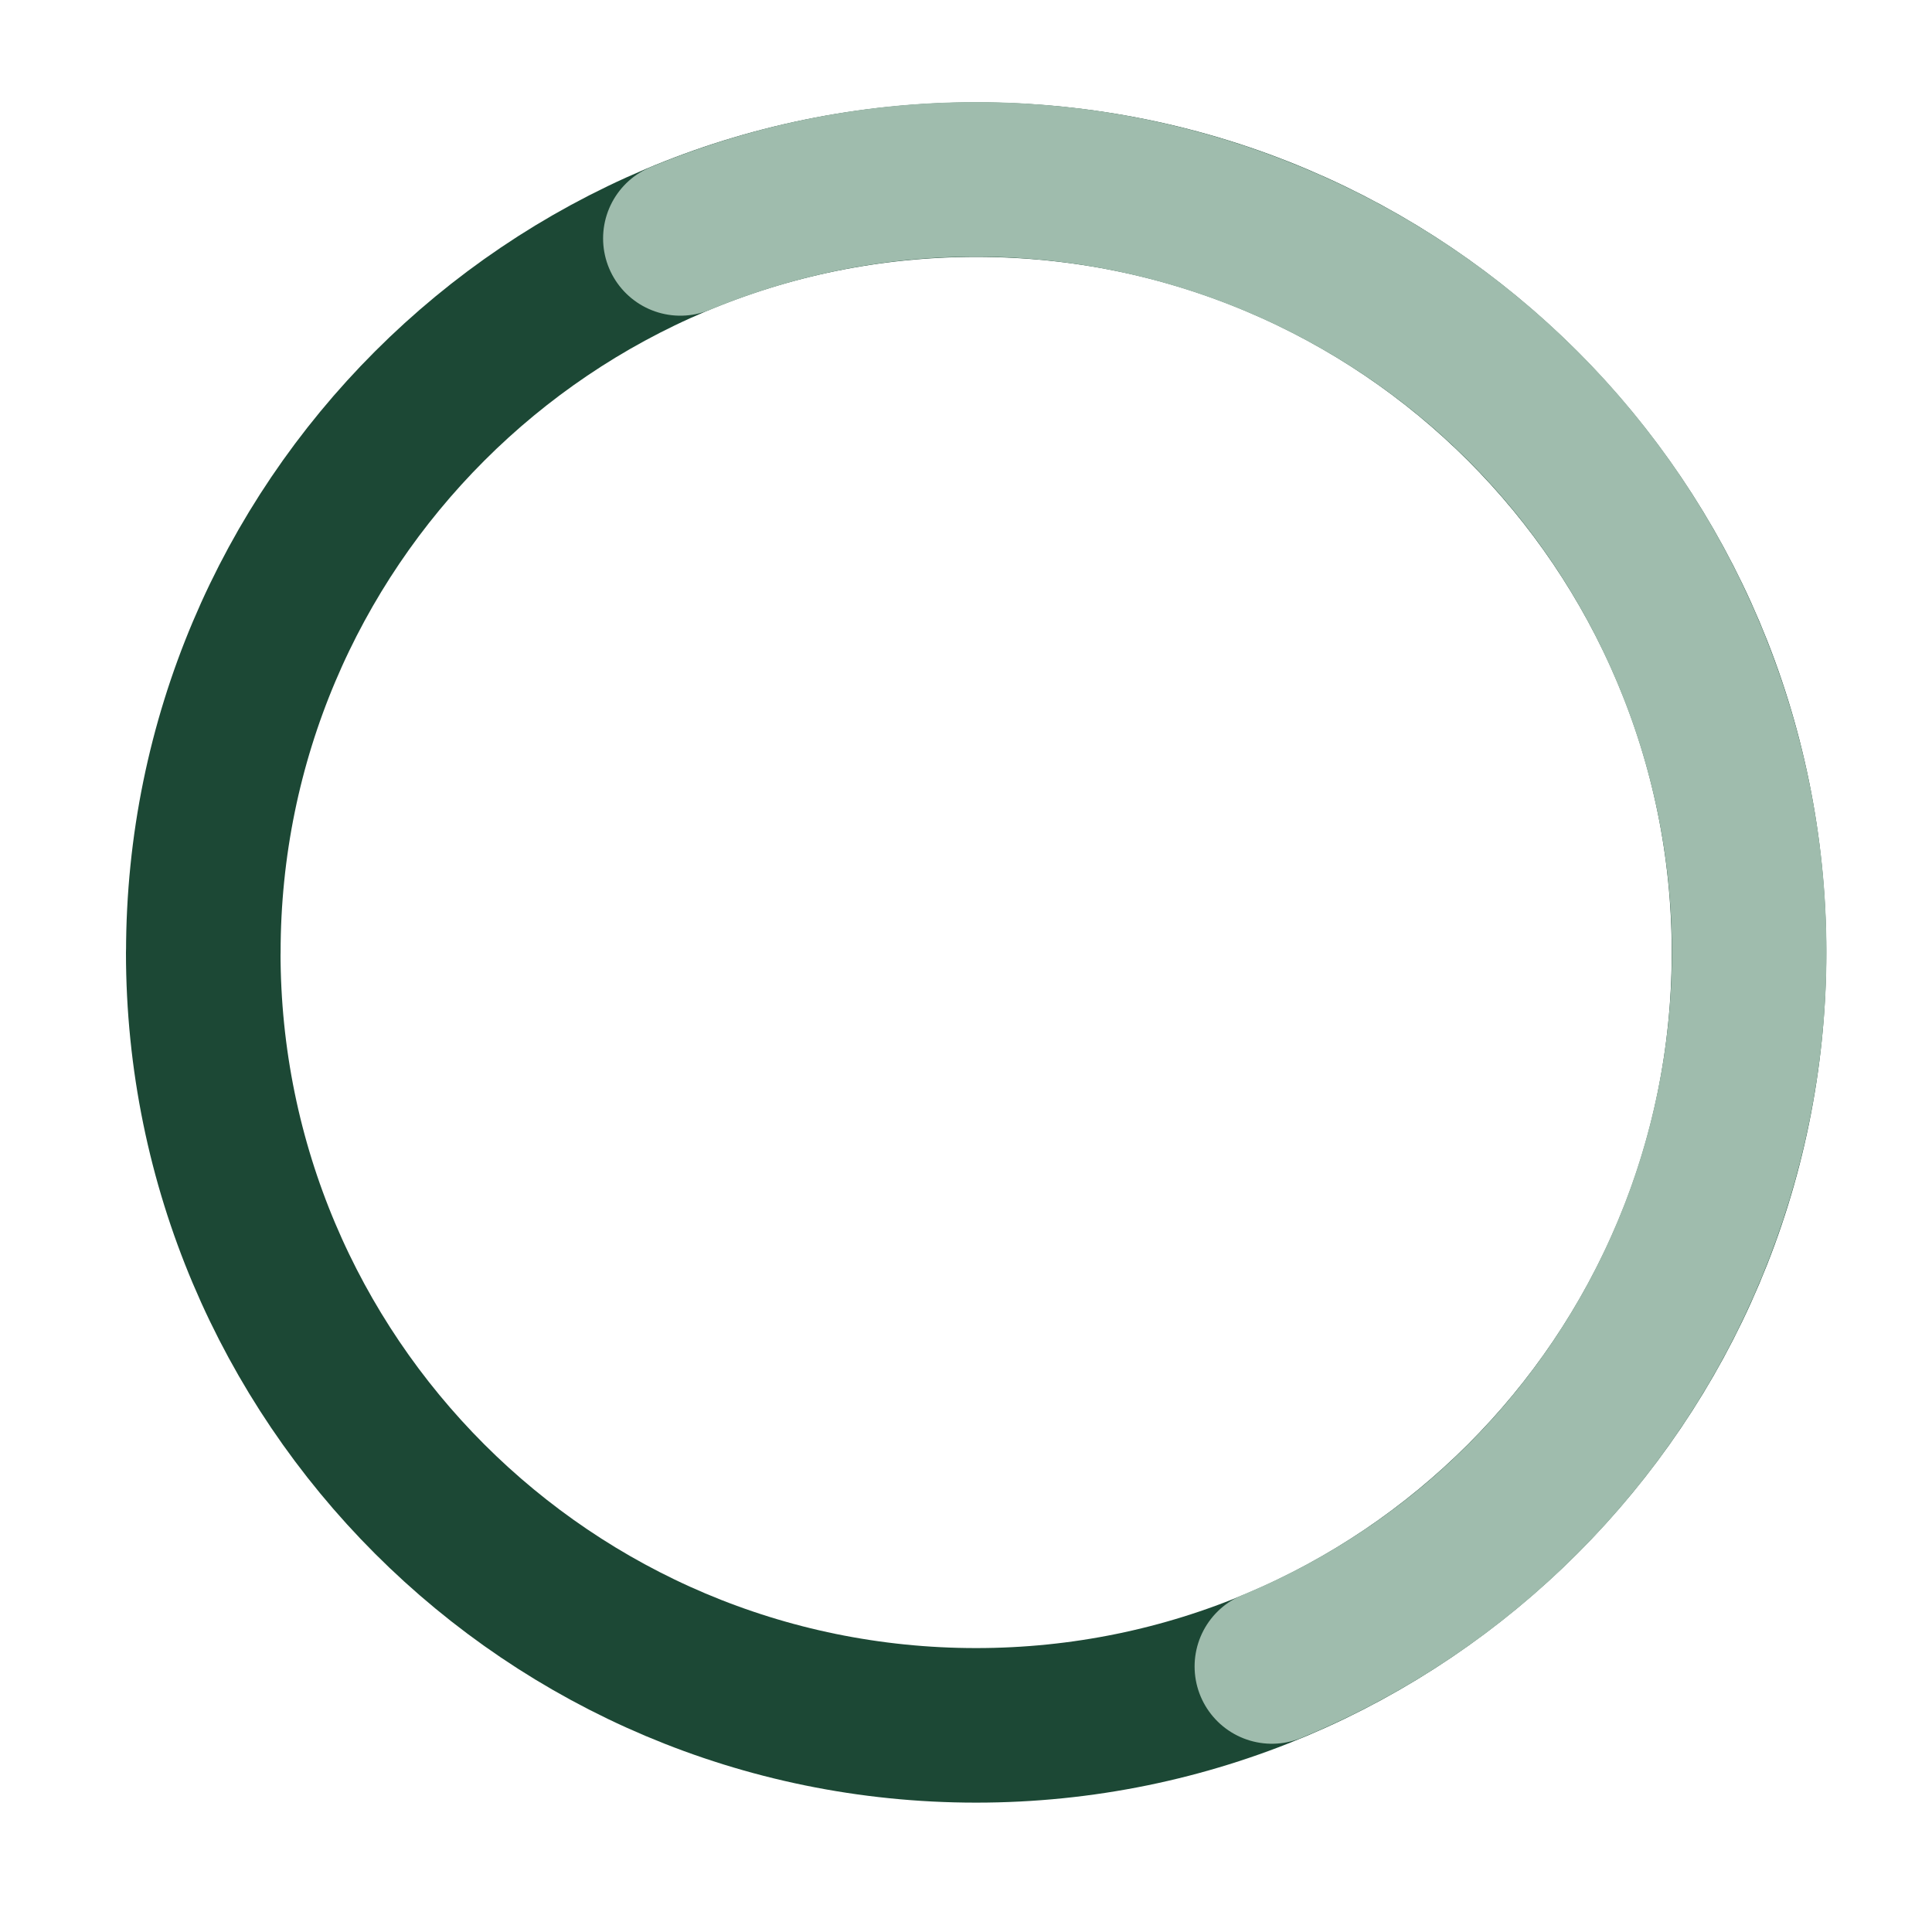
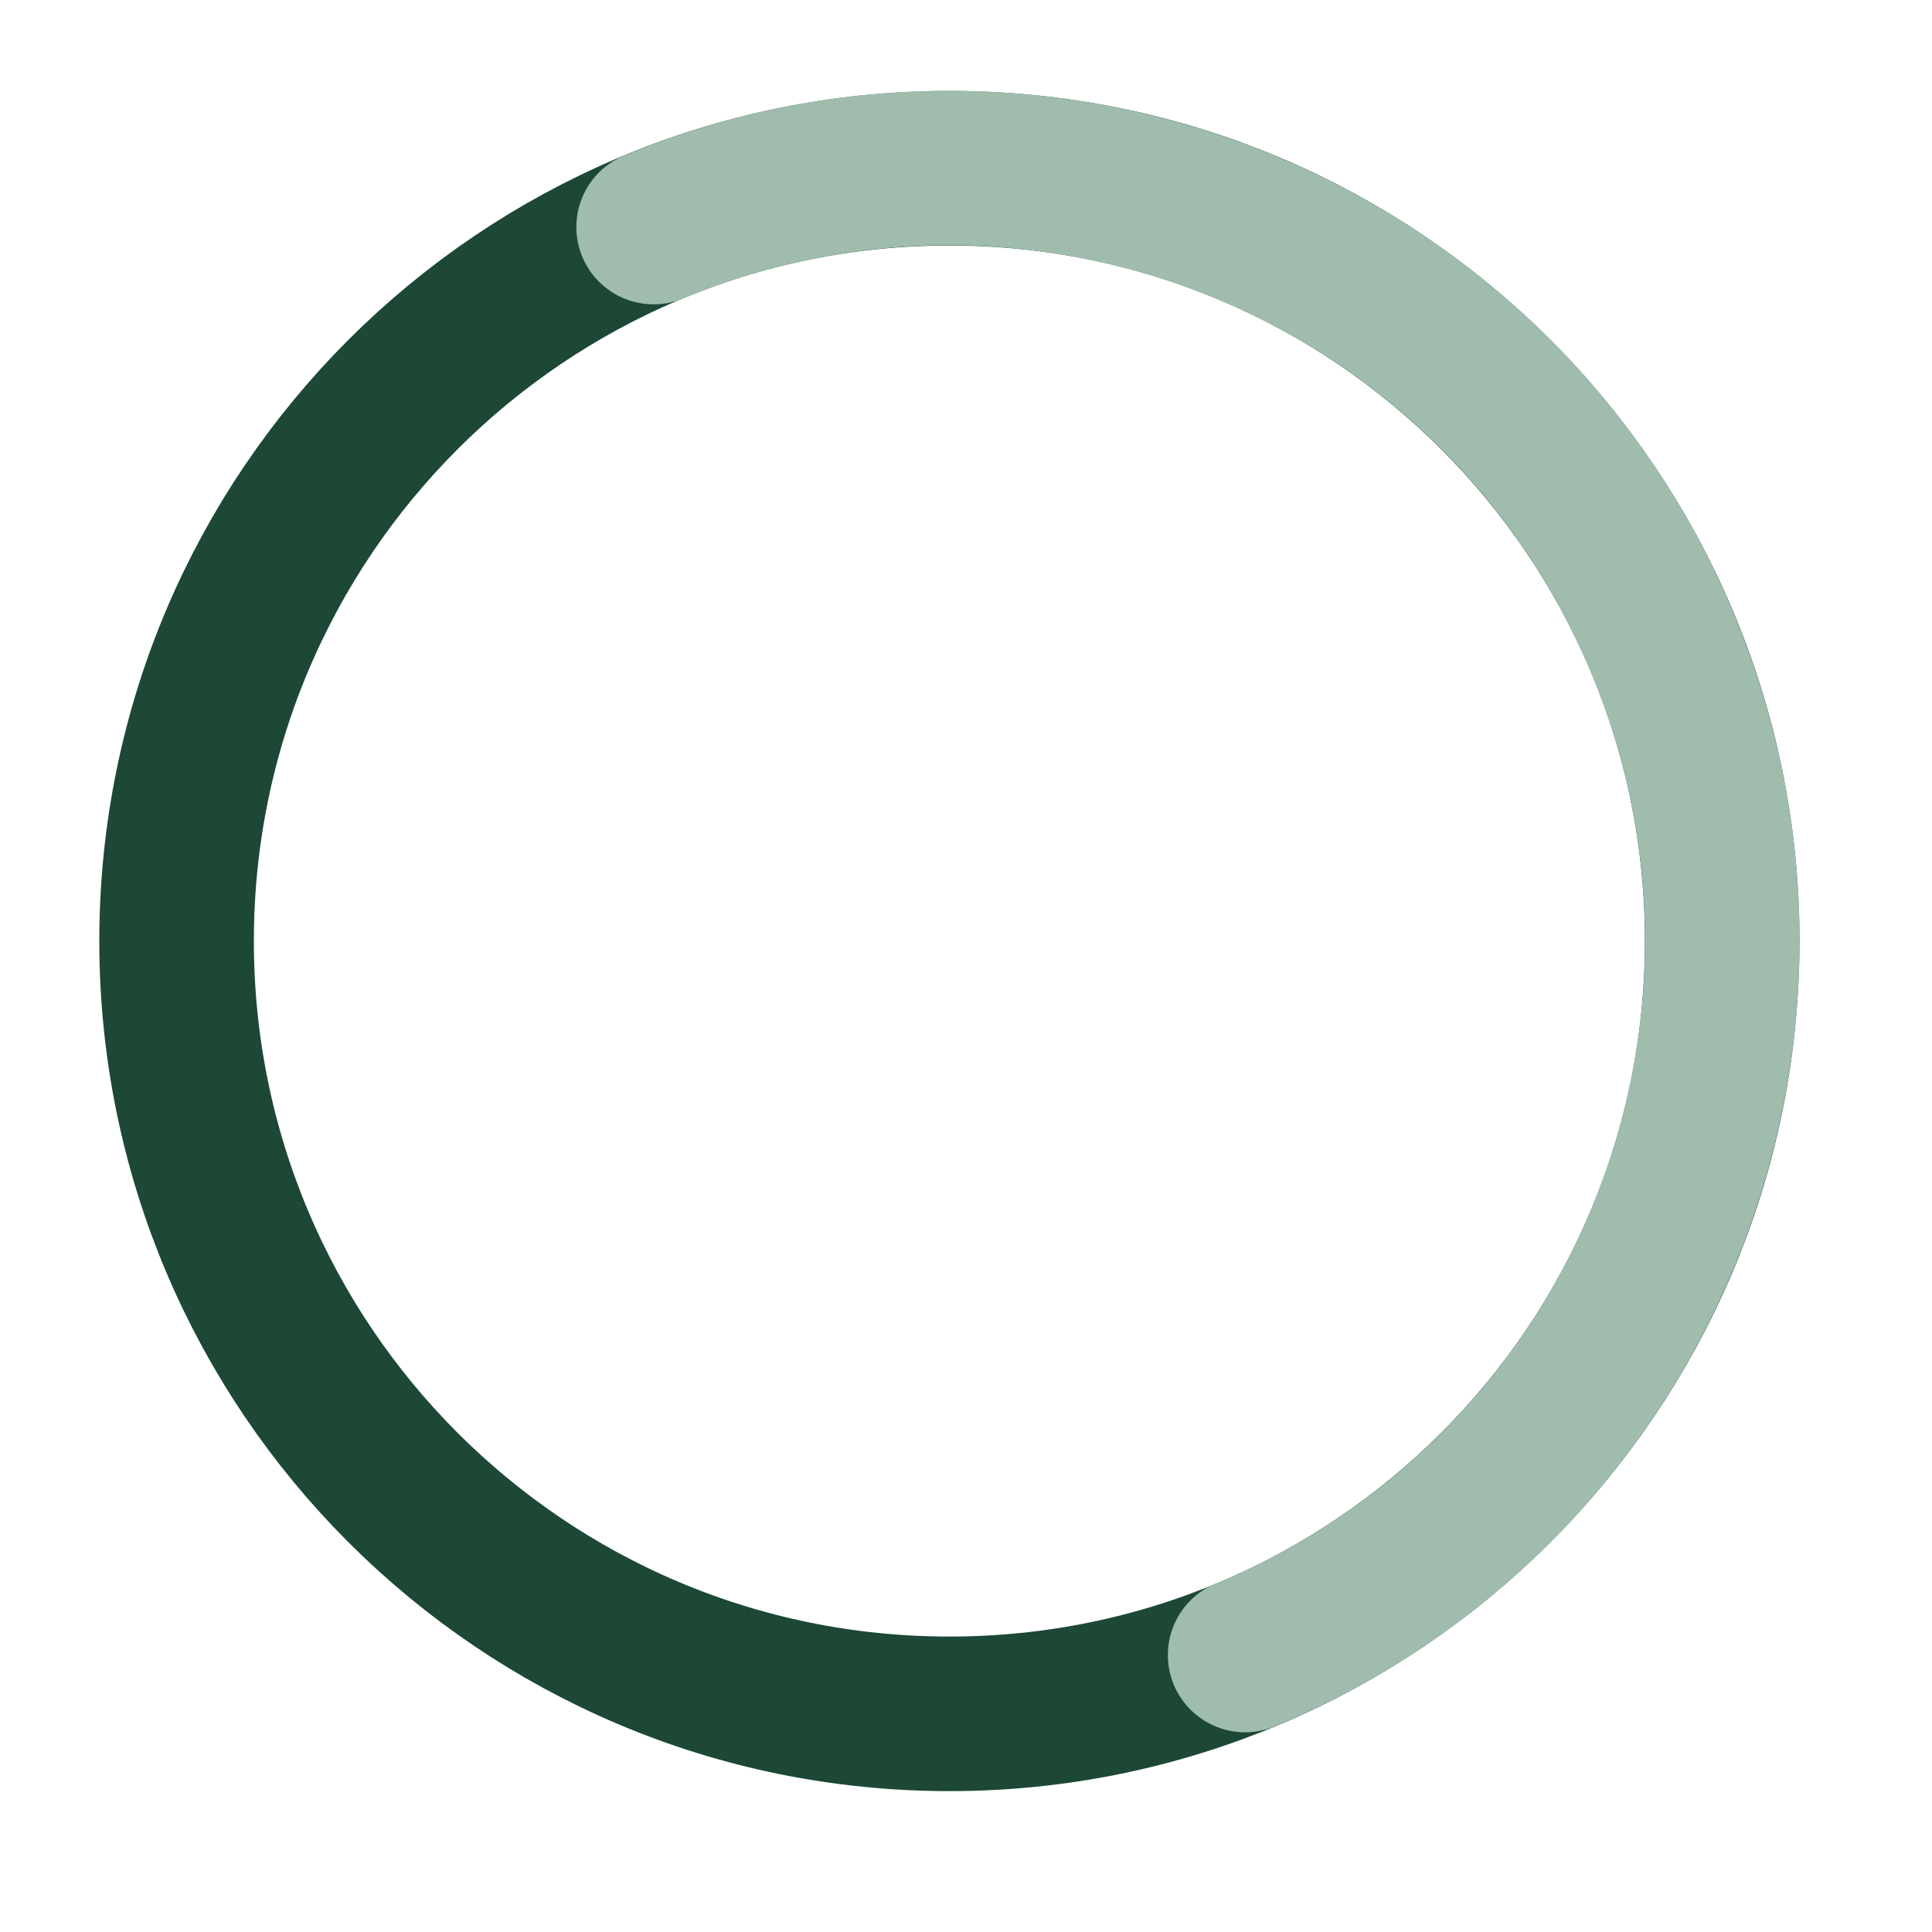
<svg xmlns="http://www.w3.org/2000/svg" width="25" height="25" fill="none">
-   <path stroke="#1C4835" stroke-linecap="round" stroke-linejoin="round" stroke-width="2" d="M2.63 12.325a10 10 0 1 0 20.002 0 10 10 0 0 0-20.001 0Z" />
-   <path stroke="#9FBCAD" stroke-linecap="round" stroke-linejoin="round" stroke-width="2" d="M16.458 21.564A9.999 9.999 0 1 0 8.804 3.085" />
+   <path stroke="#1C4835" stroke-linecap="round" stroke-linejoin="round" stroke-width="2" d="M2.285 12.177a10 10 0 1 0 20 0 10 10 0 0 0-20 0Z" />
+   <path stroke="#9FBCAD" stroke-linecap="round" stroke-linejoin="round" stroke-width="2" d="M16.112 21.416A10.003 10.003 0 0 0 21.524 8.35 9.999 9.999 0 0 0 8.458 2.938" />
</svg>
